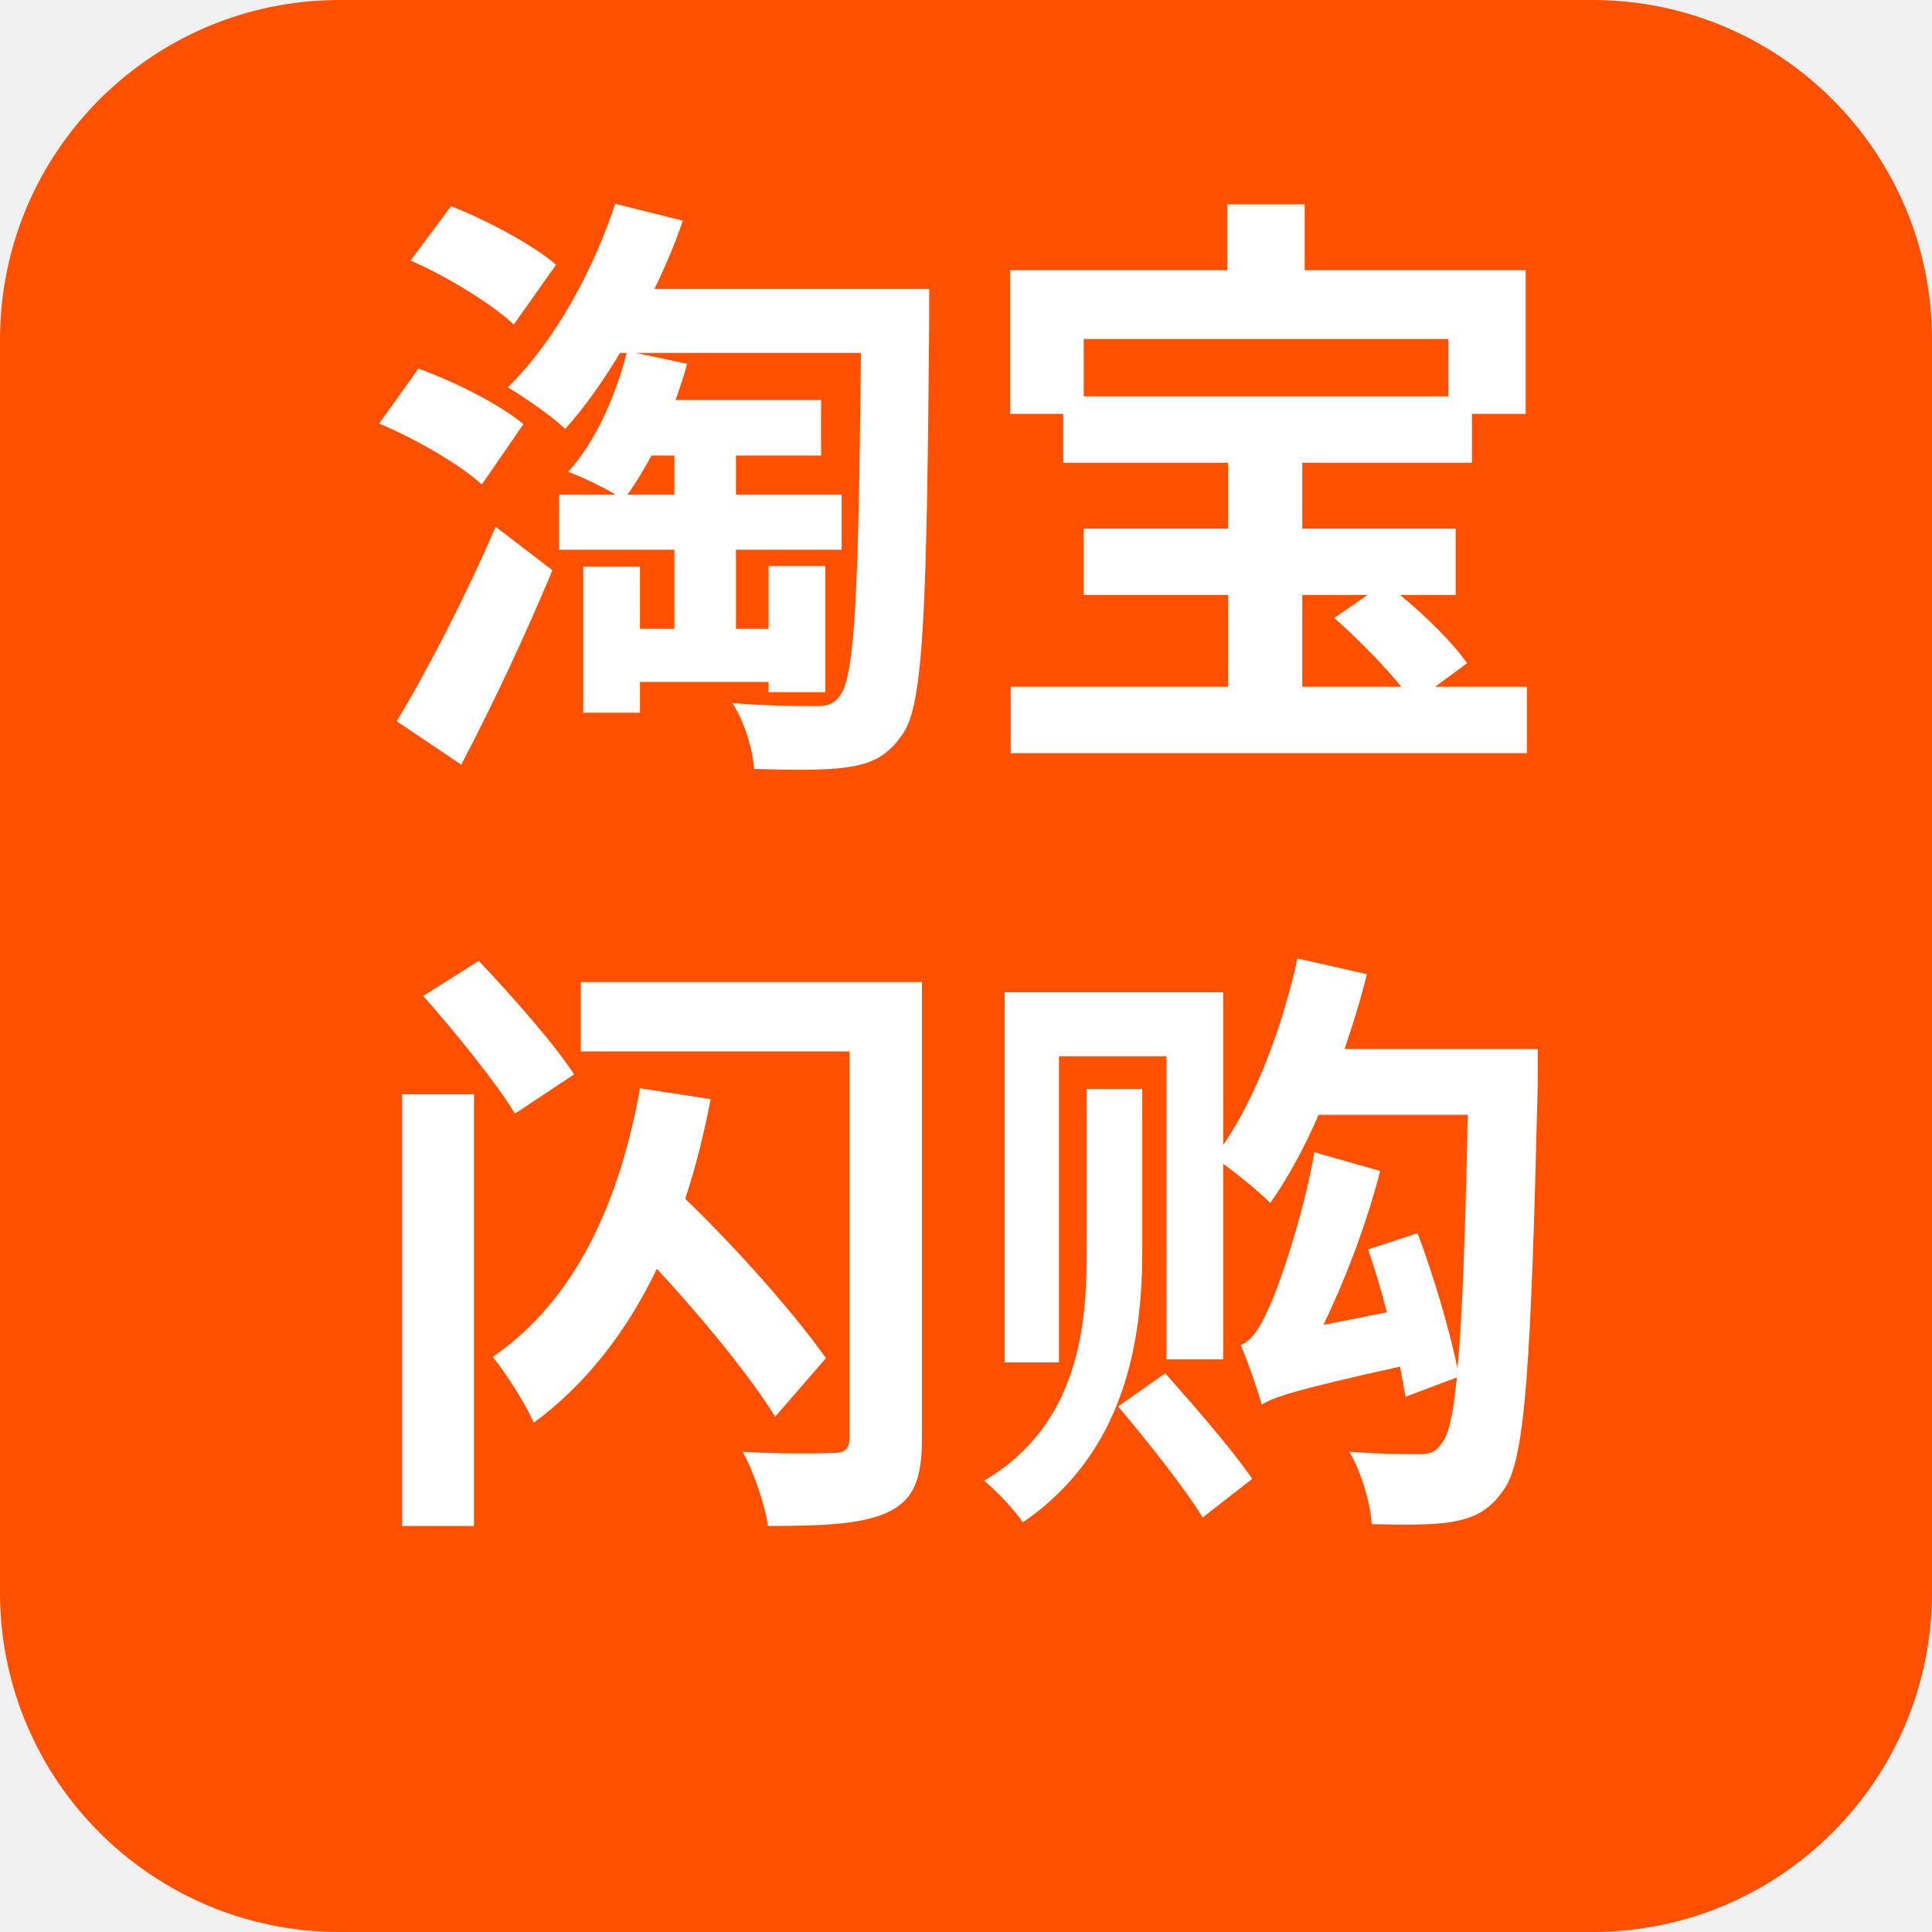
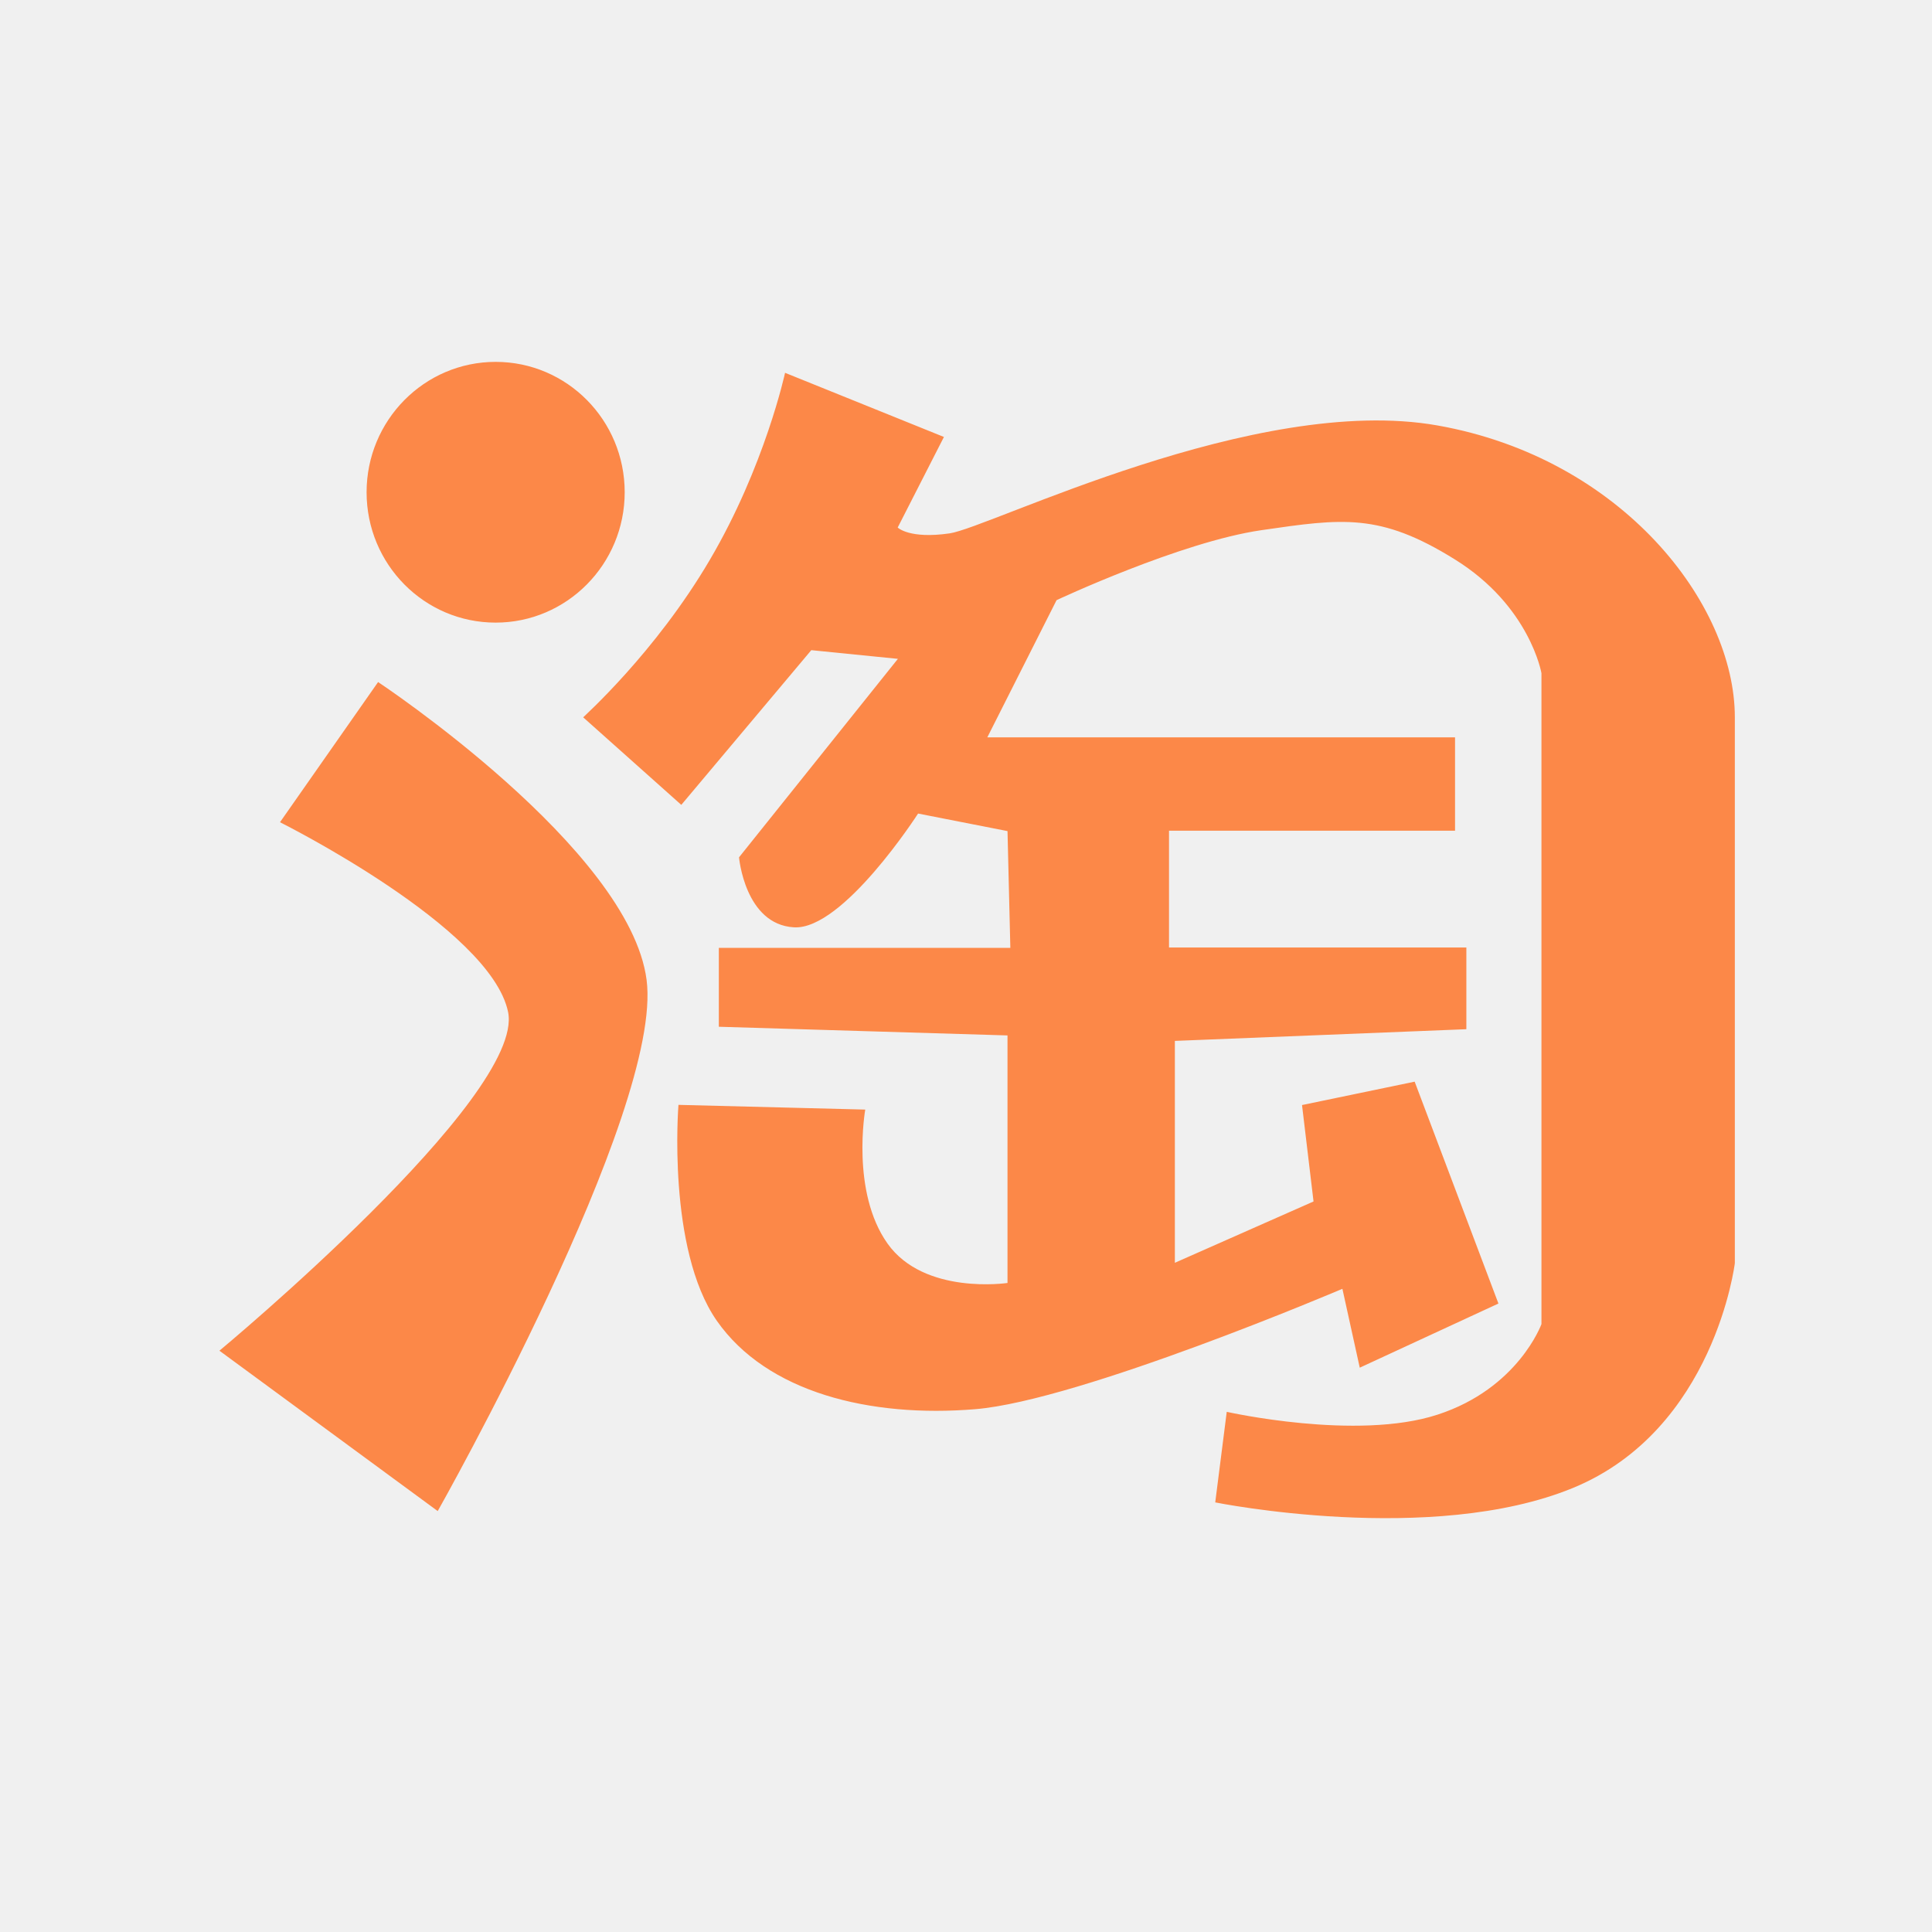
- <svg xmlns="http://www.w3.org/2000/svg" viewBox="0 0 1024 1024" version="1.1">
-   <rect width="1024" height="1024" rx="180" fill="#FF5000" />
-   <text x="512" y="380" font-size="320" fill="white" text-anchor="middle" font-weight="bold">淘宝</text>
-   <text x="512" y="780" font-size="320" fill="white" text-anchor="middle" font-weight="bold">闪购</text>
+ <svg xmlns="http://www.w3.org/2000/svg" t="1777266237606" class="icon" viewBox="0 0 1024 1024" version="1.1" p-id="45845" width="200" height="200">
+   <path d="M376.3 296.6c29.1-49.5 39.8-99 39.8-99l84.2 34-24.5 48s6.1 6.2 27.5 3.1 162.2-74.3 258.6-57.2c97.7 17.3 157.6 94.4 157.6 154.7v289.3s-10.7 88.2-85.7 119.1c-75 30.9-189.7 7.7-189.7 7.7l6.1-48s68.9 15.5 111.7 1.5c42.8-13.9 55.1-48 55.1-48v-345s-6.1-35.6-45.9-60.3c-39.8-24.8-59.7-21.7-102.5-15.5-42.8 6.2-108.6 37.1-108.6 37.1l-36.7 72.7h247.9v49.5H619.6v61.9h157.6v43.3l-154.5 6.2v117.6l73.5-32.5-6.1-51.1 59.7-12.4 44.4 117.6-73.5 34-9.2-41.8s-138.9 59.2-194.6 63.8c-55.7 4.6-110.4-8.8-137-46.9-26.5-38.1-20.3-114.4-20.3-114.4l99 2.5s-7.7 43.5 11.8 71S534 680 534 680V548.8l-153-4.6v-41.8h154.5l-1.5-61.9-47.4-9.3s-39.8 61.9-65.8 60.3c-26-1.5-29.1-37.1-29.1-37.1l84.2-105.2-45.9-4.6-68.9 82-52-46.4c-0.1-0.1 38.2-34.1 67.2-83.6z m-175.9 64.9l-52 74.3s111.7 55.7 120.9 100.6c9.2 44.9-153 179.5-153 179.5l115.7 85s119.8-212 110.7-281.6-142.3-157.8-142.3-157.8z m62.3-31.5c37.8 0 68.4-31 68.4-69.1 0-38.2-30.6-69.1-68.4-69.1-37.8 0-68.4 31-68.4 69.1 0 38.2 30.6 69.1 68.4 69.1z" fill="#FC8848" p-id="45846" />
</svg>
